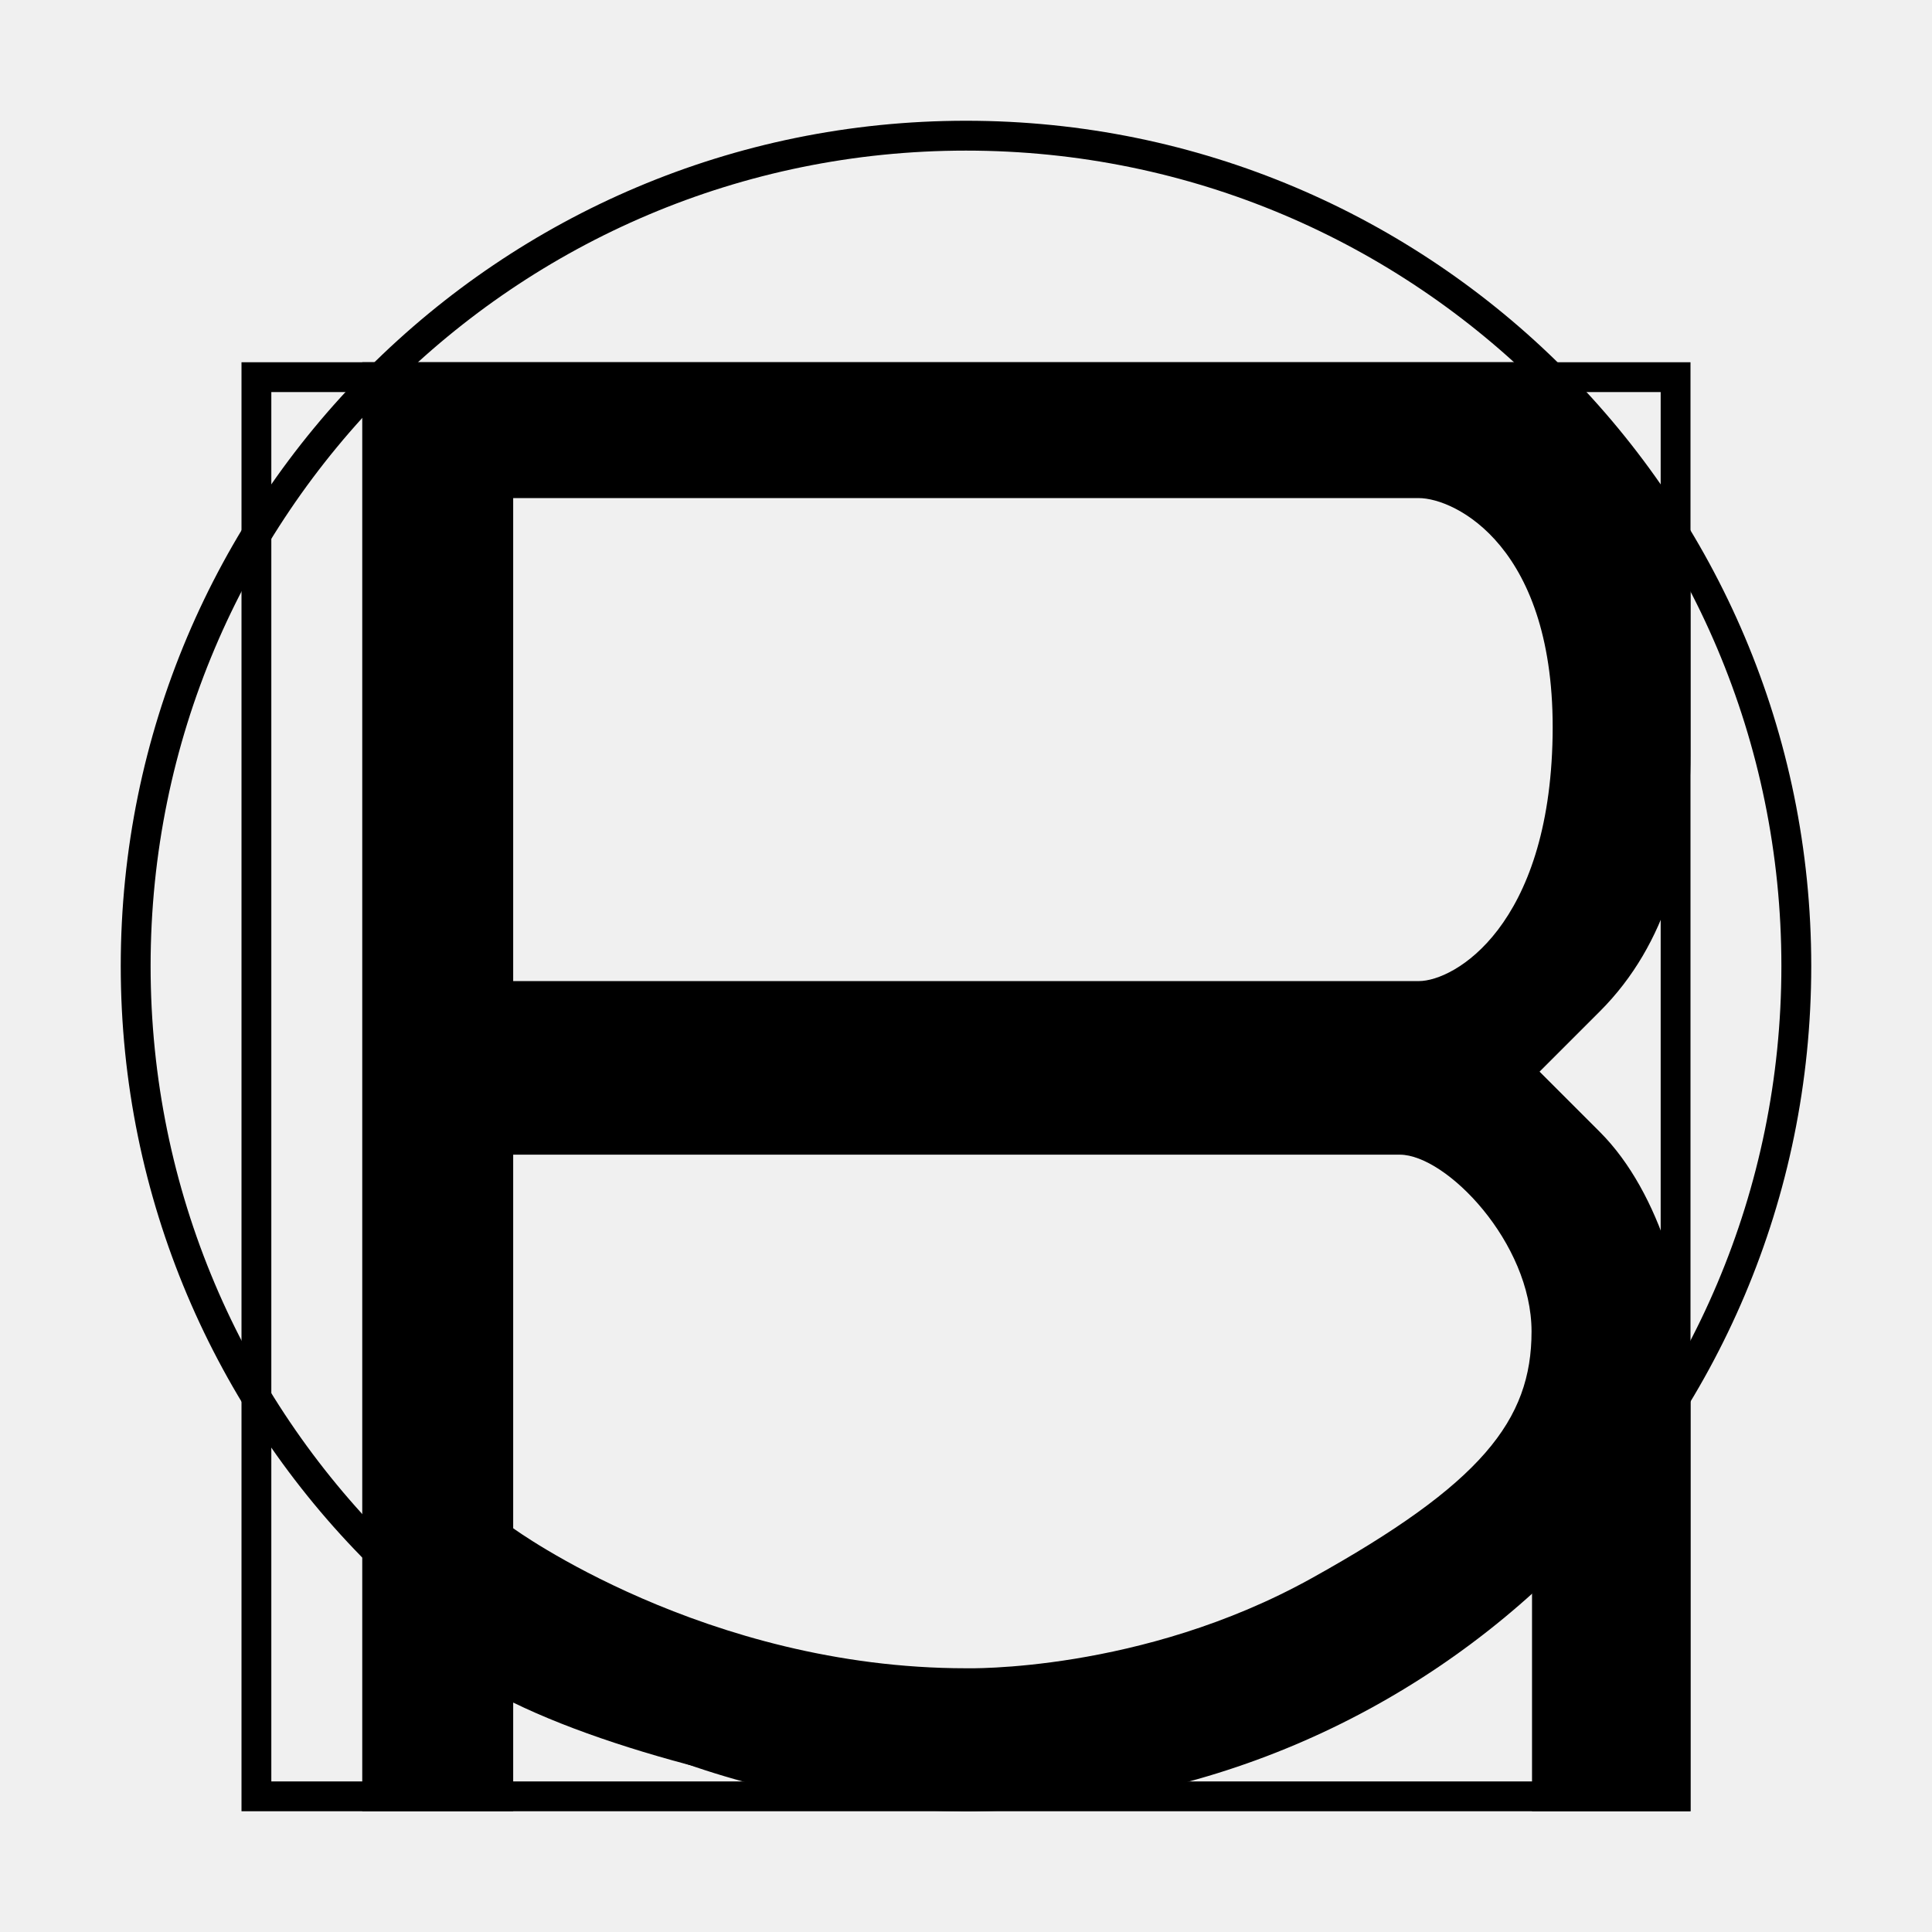
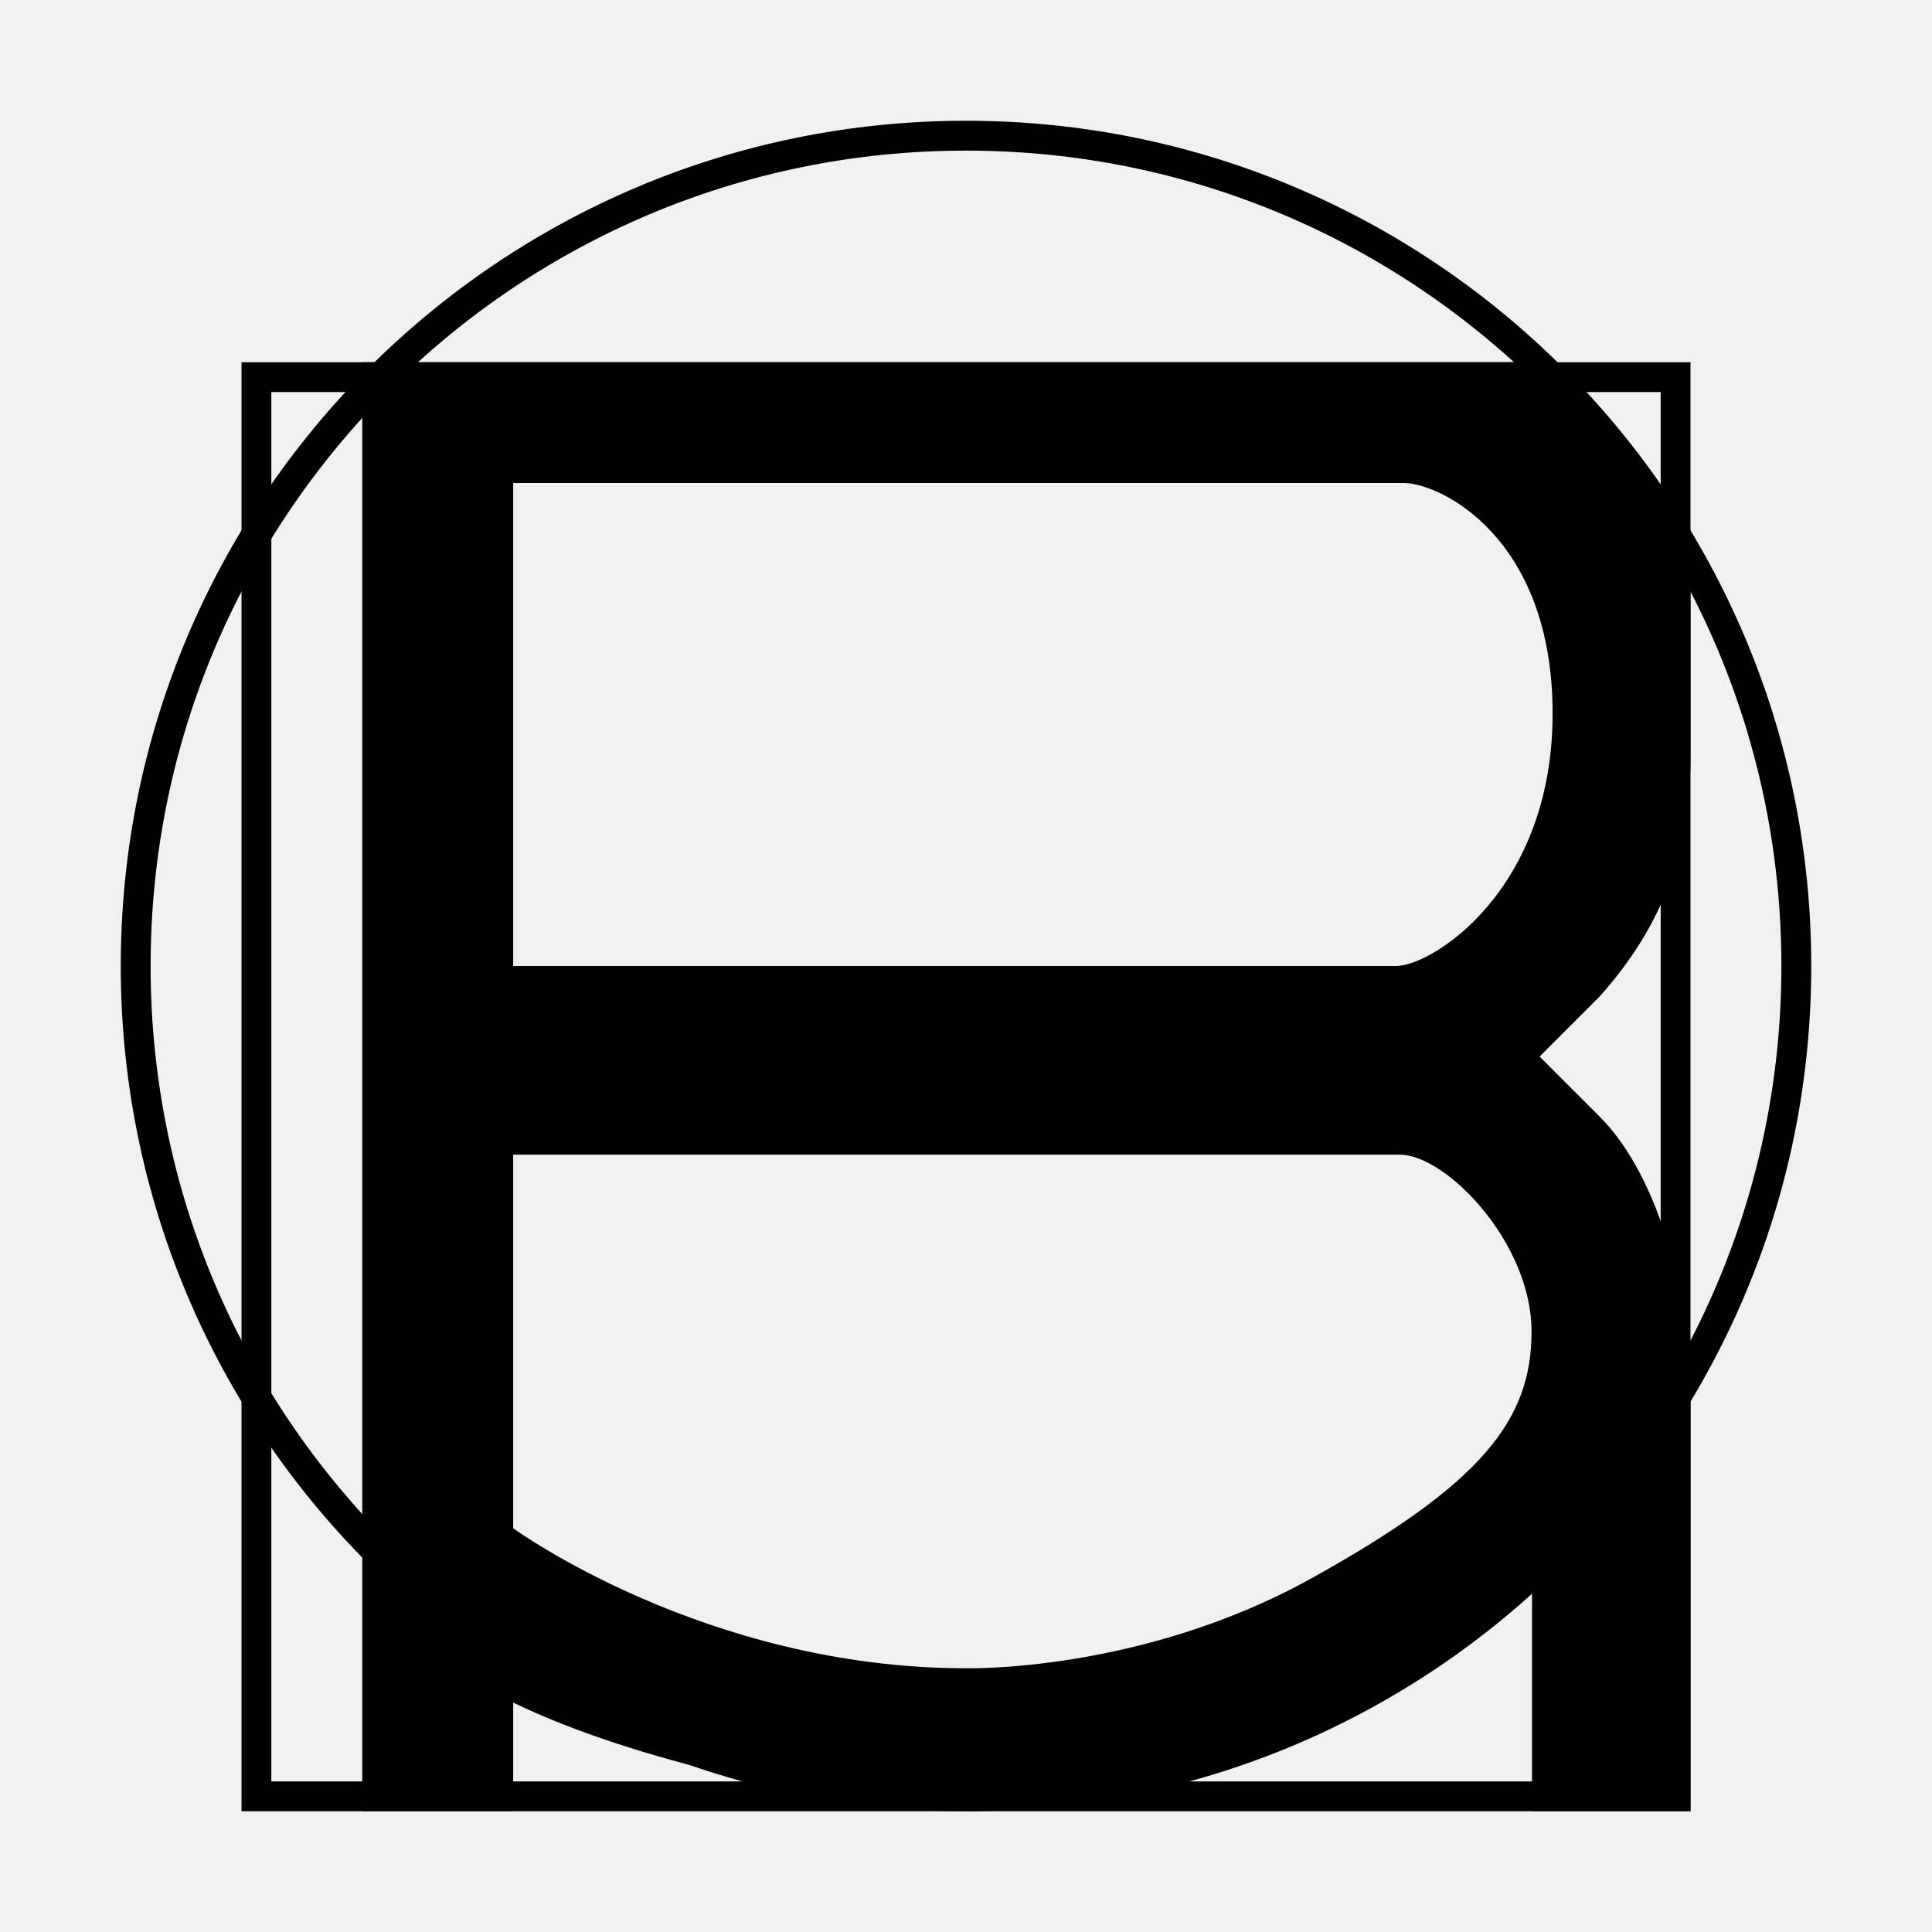
<svg xmlns="http://www.w3.org/2000/svg" width="512" height="512" id="svg2" version="1.1">
  <defs id="defs4" />
  <g id="layer1" transform="translate(0,-540.3622)">
    <rect style="fill:#ffffff;fill-opacity:0;fill-rule:evenodd;stroke:#000000;stroke-width:7.903;stroke-linecap:square;stroke-linejoin:miter;stroke-miterlimit:4;stroke-opacity:1;stroke-dasharray:none" id="rect2985" width="376.097" height="376.097" x="67.951" y="640.313" />
    <path style="fill:#ffffff;fill-opacity:0;stroke:#000000;stroke-width:7.86;stroke-miterlimit:4;stroke-opacity:1;stroke-dasharray:none" id="path2991" d="m 568.571,393.791 a 218.571,218.571 0 1 1 -437.143,0 218.571,218.571 0 1 1 437.143,0 z" transform="matrix(1.006736,0,0,1.006736,-96.35753,399.9189)" />
    <g transform="scale(1.14325,0.8746991)" style="font-size:602.203px;font-style:normal;font-weight:normal;line-height:125%;letter-spacing:0px;word-spacing:0px;fill:#000000;fill-opacity:1;stroke:none;font-family:Sans" id="text3808">
-       <path d="m 118.959,967.604 0,113.182 c 0,0 44.473,42.423 104.964,42.423 0,0 40.587,1.41 80.064,-27.239 39.477,-28.649 51.031,-47.871 51.031,-74.795 0,-26.924 -19.782,-53.572 -30.538,-53.572 -10.756,10e-6 -100.557,0 -100.557,0 m -104.964,-198.926 0,146.336 104.964,0 104.964,0 c 8.296,0 30.258,-16.664 31.014,-74.212 0.756,-57.548 -22.717,-72.124 -31.014,-72.124 l -104.964,0 m 0,-41.157 c 0,0 68.81,0 90.969,0 22.159,0 41.986,0 41.986,0 l 34.988,54.876 0,64.022 c 0,28.922 -5.346,57.29 -20.993,77.741 l -13.995,18.292 13.995,18.292 c 14.092,18.419 20.993,51.693 20.993,77.741 l 0,128.044 -36.737,0 0,-66.308 c -33.402,25.423 -95.383,66.067 -131.205,66.308 -31.465,-2.159 -77.568,-15.454 -104.964,-32.933 l 0,32.933 -34.988,0 0,-80.028 -3e-6,-358.981" id="path3816" />
+       <path d="m 118.959,967.604 0,113.182 c 0,0 44.473,42.423 104.964,42.423 0,0 40.587,1.41 80.064,-27.239 39.477,-28.649 51.031,-47.871 51.031,-74.795 0,-26.924 -19.782,-53.572 -30.538,-53.572 -10.756,10e-6 -100.557,0 -100.557,0 m -104.964,-203.499 0,146.336 104.964,0 99.716,0 c 8.296,0 36.262,-22.902 36.262,-76.498 -10e-6,-53.596 -26.216,-69.838 -34.512,-69.838 l -101.465,0 m 0,-36.584 c 0,0 68.81,0 90.969,0 22.159,0 41.986,0 41.986,0 l 34.988,54.876 0,64.022 c 0,28.922 -6.292,51.551 -20.993,73.168 l -13.995,18.292 13.995,18.292 c 14.092,18.419 20.993,56.266 20.993,82.314 l 0,128.044 -36.737,0 0,-66.308 c -33.402,25.423 -95.383,66.067 -131.205,66.308 -31.465,-2.159 -77.568,-15.454 -104.964,-32.933 l 0,32.933 -34.988,0 0,-80.028 -3e-6,-358.981" id="path3816" />
    </g>
  </g>
</svg>
